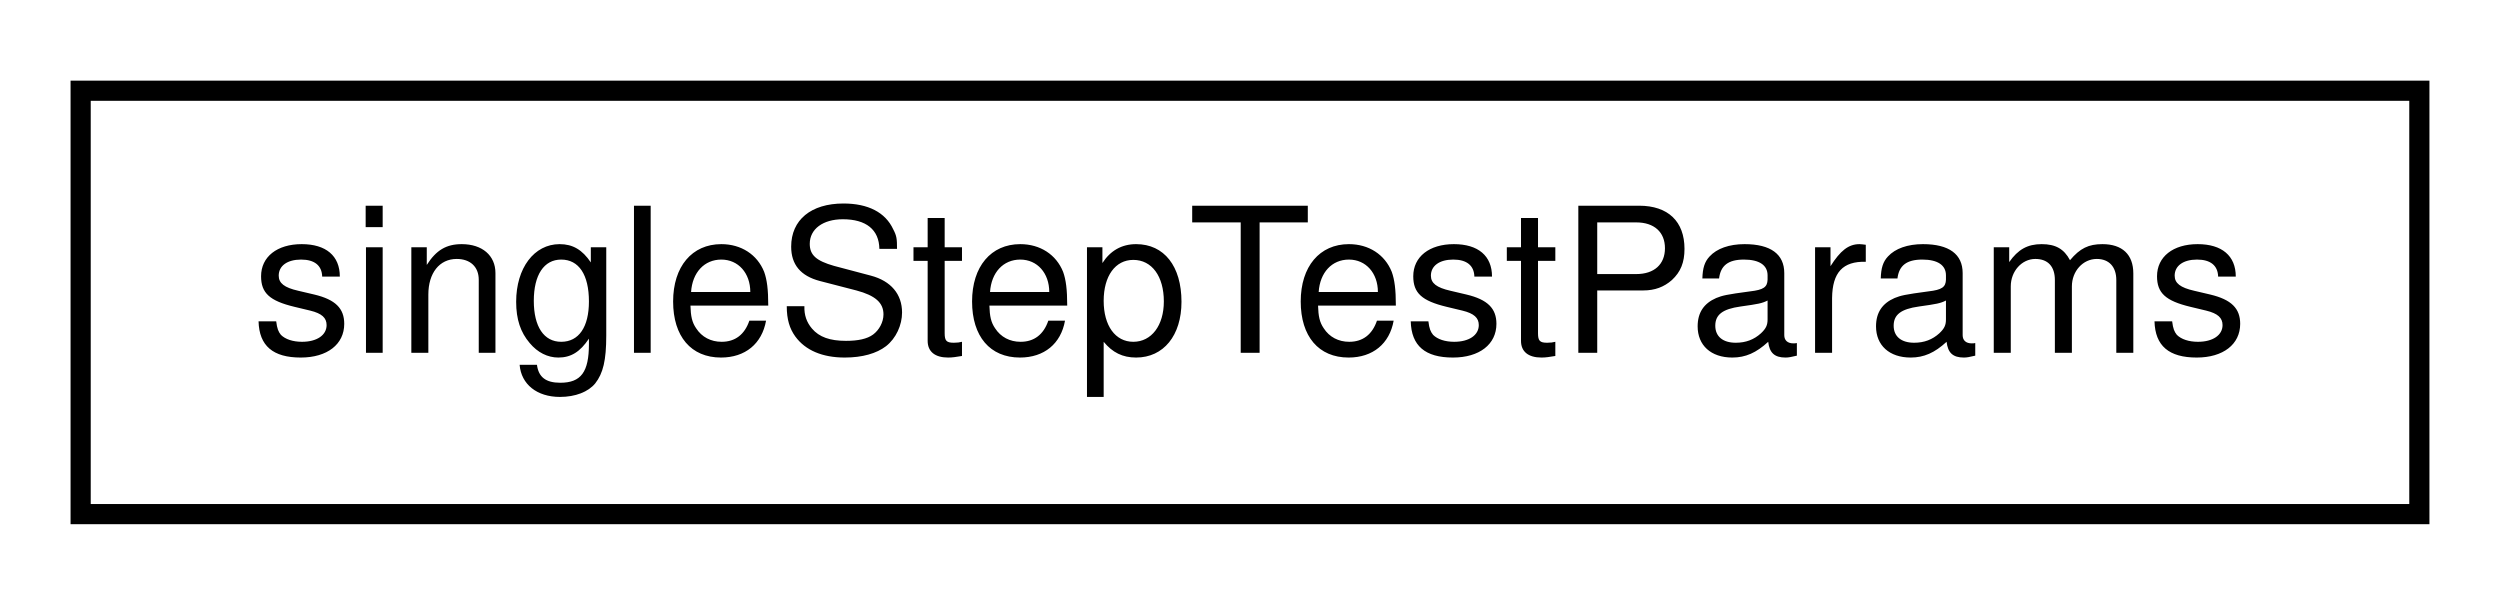
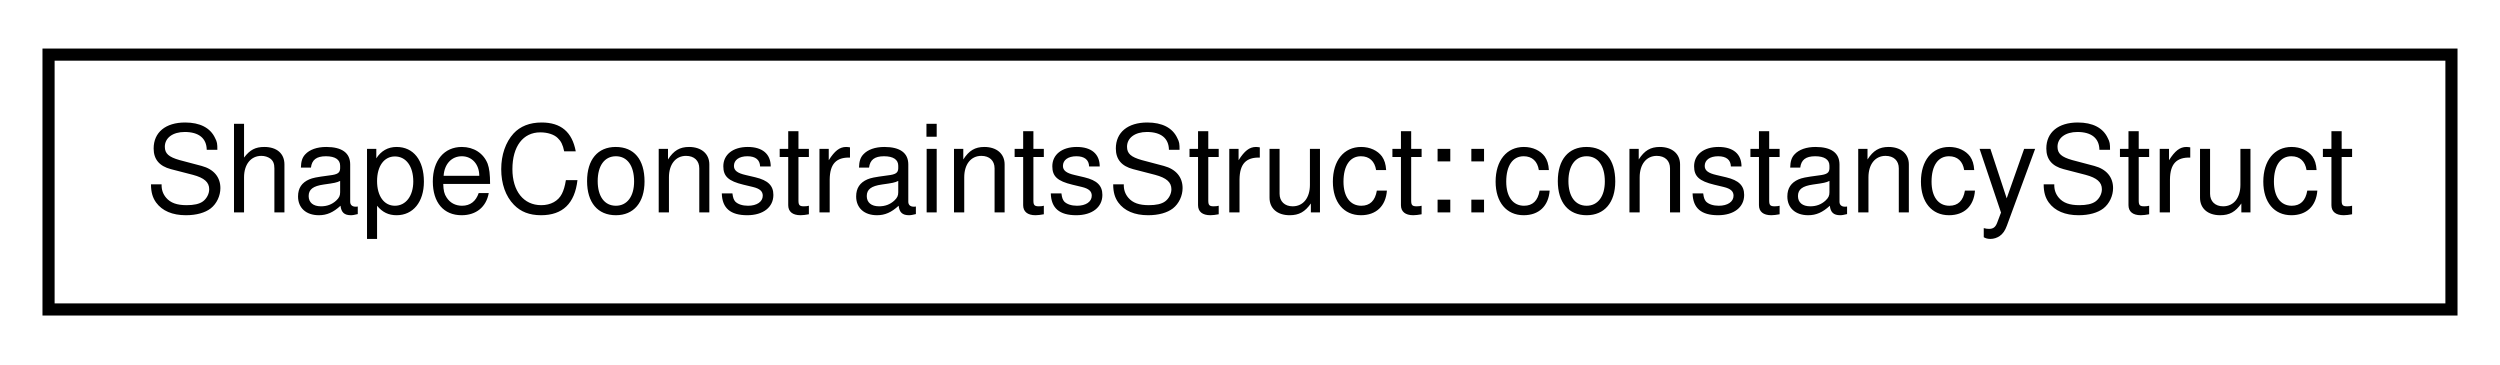
- <svg xmlns="http://www.w3.org/2000/svg" xmlns:xlink="http://www.w3.org/1999/xlink" width="124pt" height="30pt" viewBox="0.00 0.00 124.00 30.00">
+ <svg xmlns="http://www.w3.org/2000/svg" xmlns:xlink="http://www.w3.org/1999/xlink" width="206pt" height="30pt" viewBox="0.00 0.00 206.00 30.00">
  <g id="graph1" class="graph" transform="scale(1 1) rotate(0) translate(4 26)">
-     <polygon fill="white" stroke="white" points="-4,5 -4,-26 121,-26 121,5 -4,5" />
+     <polygon fill="white" stroke="white" points="-4,5 -4,-26 203,-26 203,5 -4,5" />
    <g id="node1" class="node">
-       <a xlink:href="structsingleStepTestParams.html" target="_top" xlink:title="singleStepTestParams">
-         <polygon fill="white" stroke="black" points="0,-0.5 0,-21.5 116,-21.5 116,-0.5 0,-0.5" />
-         <text text-anchor="middle" x="58" y="-8.5" font-family="Helvetica,sans-Serif" font-size="10.00">singleStepTestParams</text>
+       <a xlink:href="structShapeConstraintsStruct_1_1constancyStruct.html" target="_top" xlink:title="ShapeConstraintsStruct::constancyStruct">
+         <polygon fill="white" stroke="black" points="0,-0.5 0,-21.5 198,-21.5 198,-0.5 0,-0.5" />
+         <text text-anchor="middle" x="99" y="-8.5" font-family="Helvetica,sans-Serif" font-size="10.00">ShapeConstraintsStruct::constancyStruct</text>
      </a>
    </g>
  </g>
</svg>
